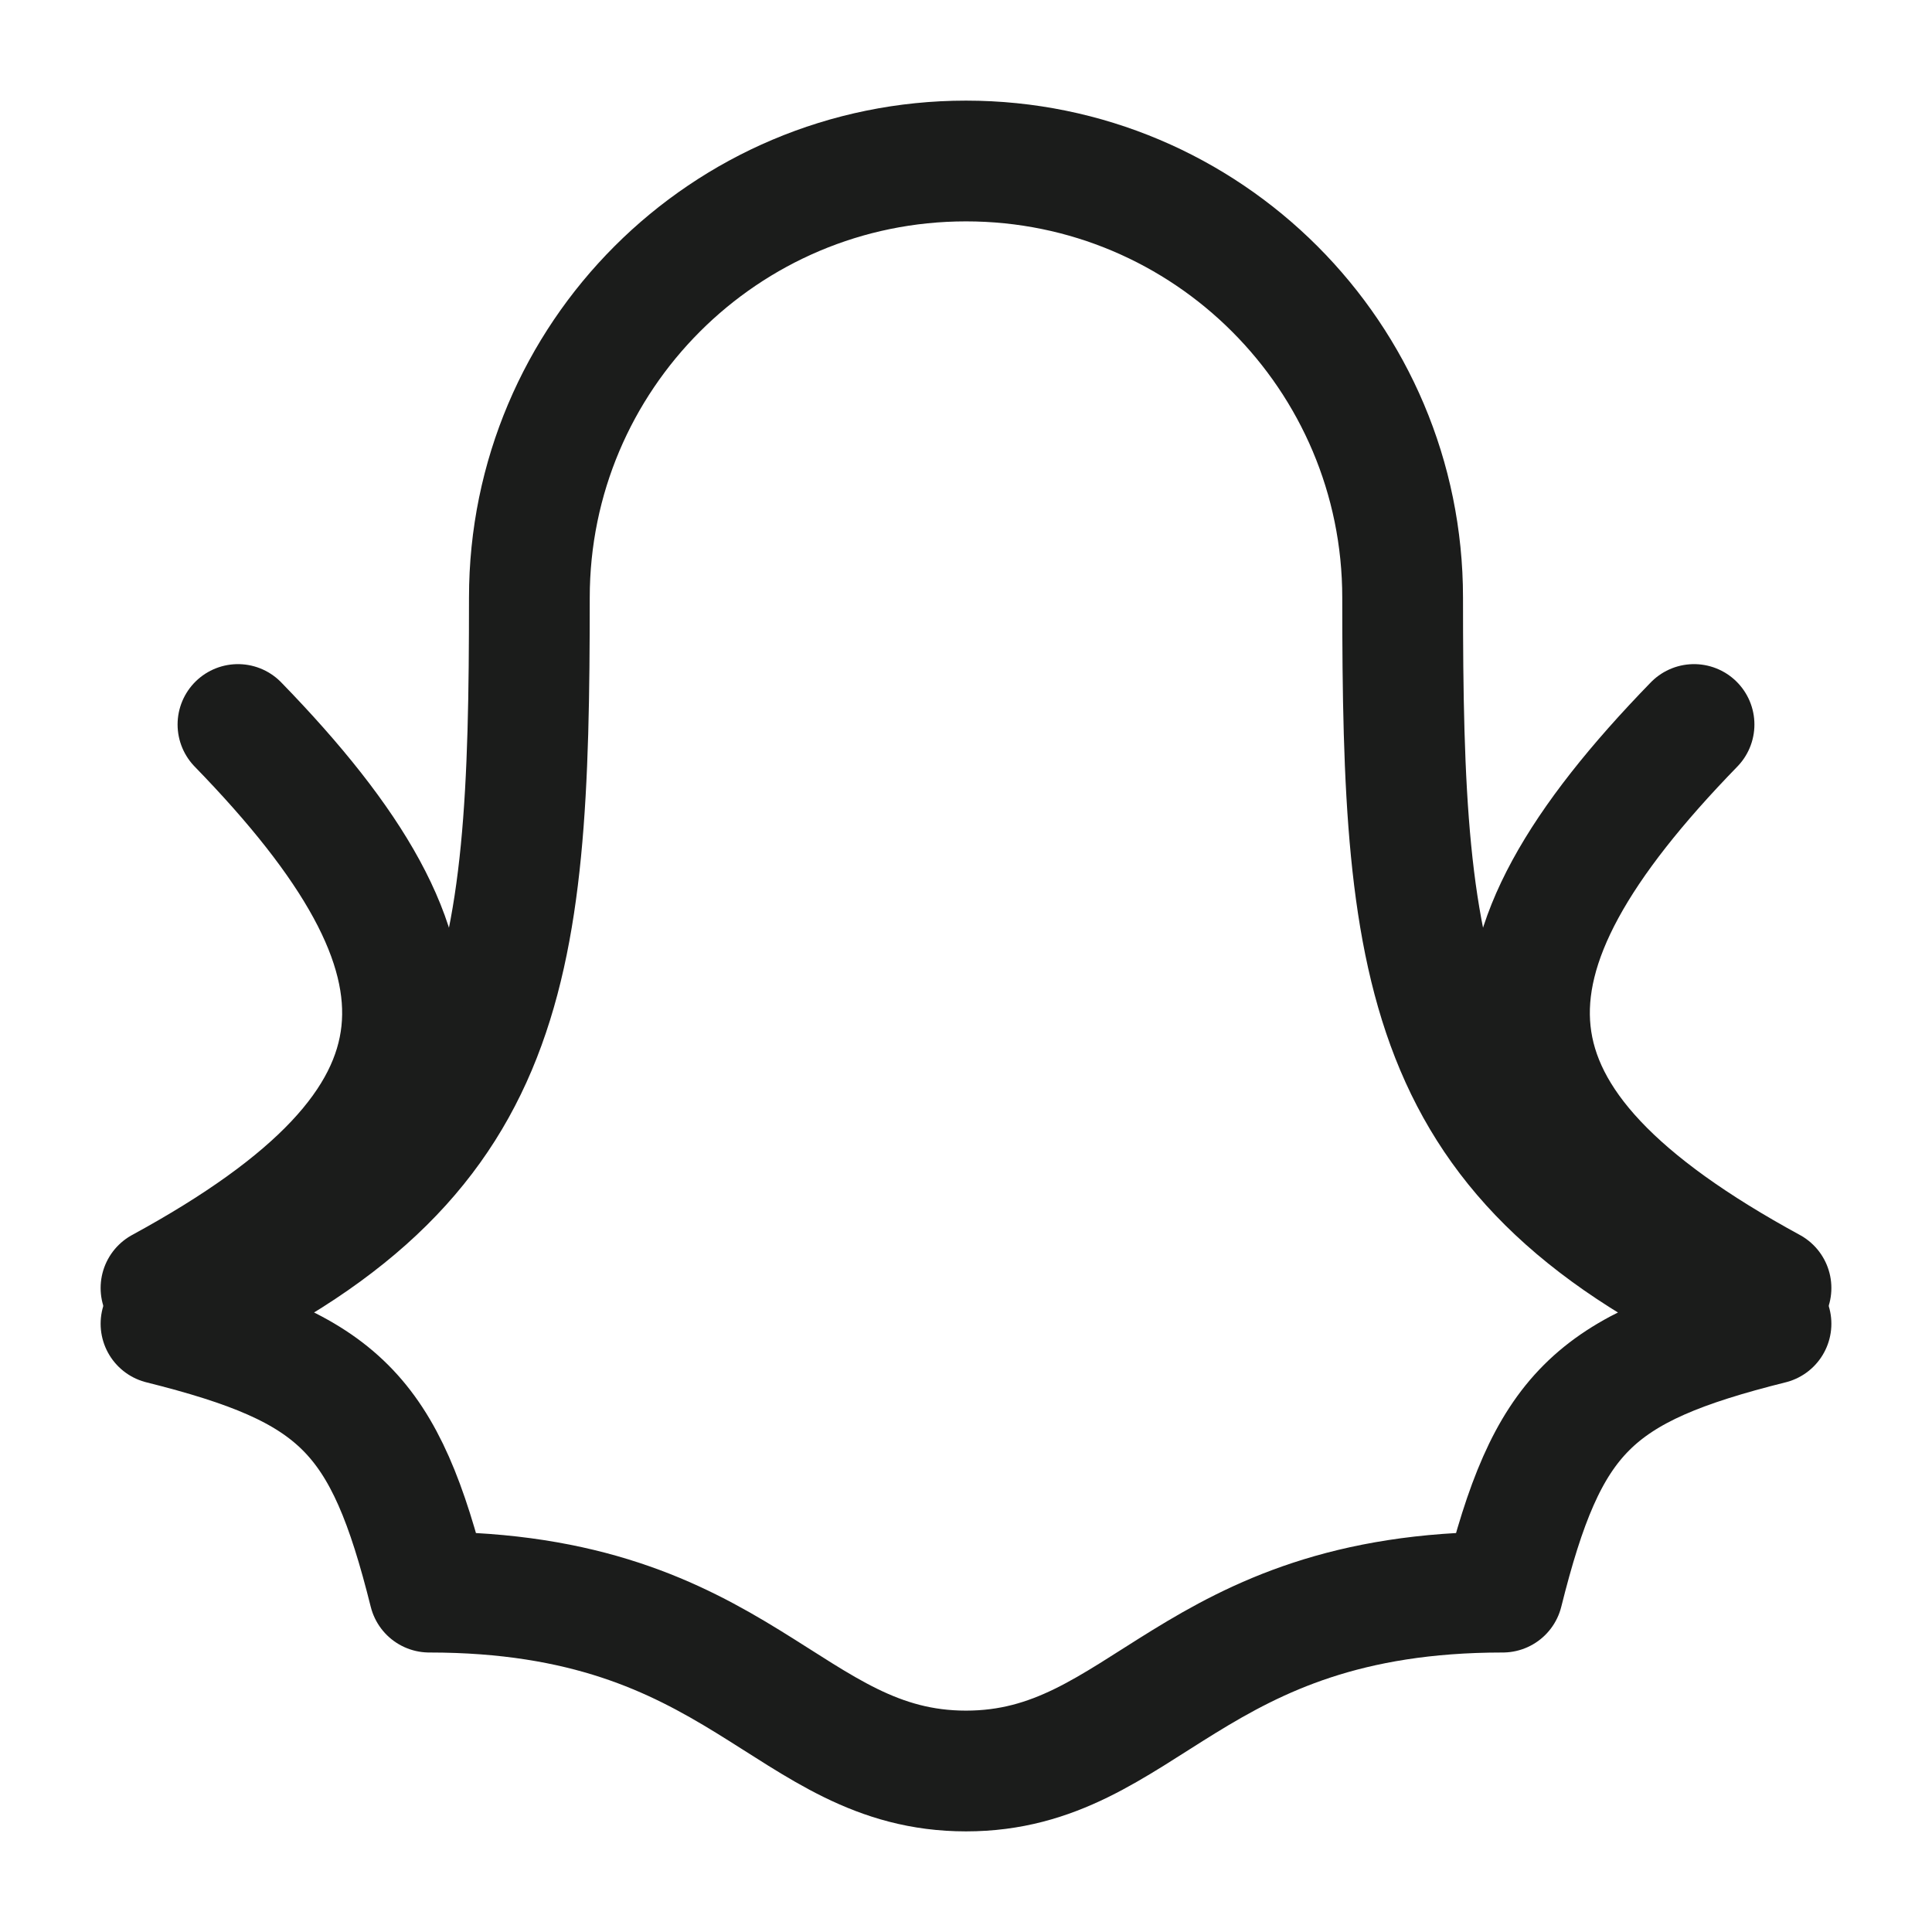
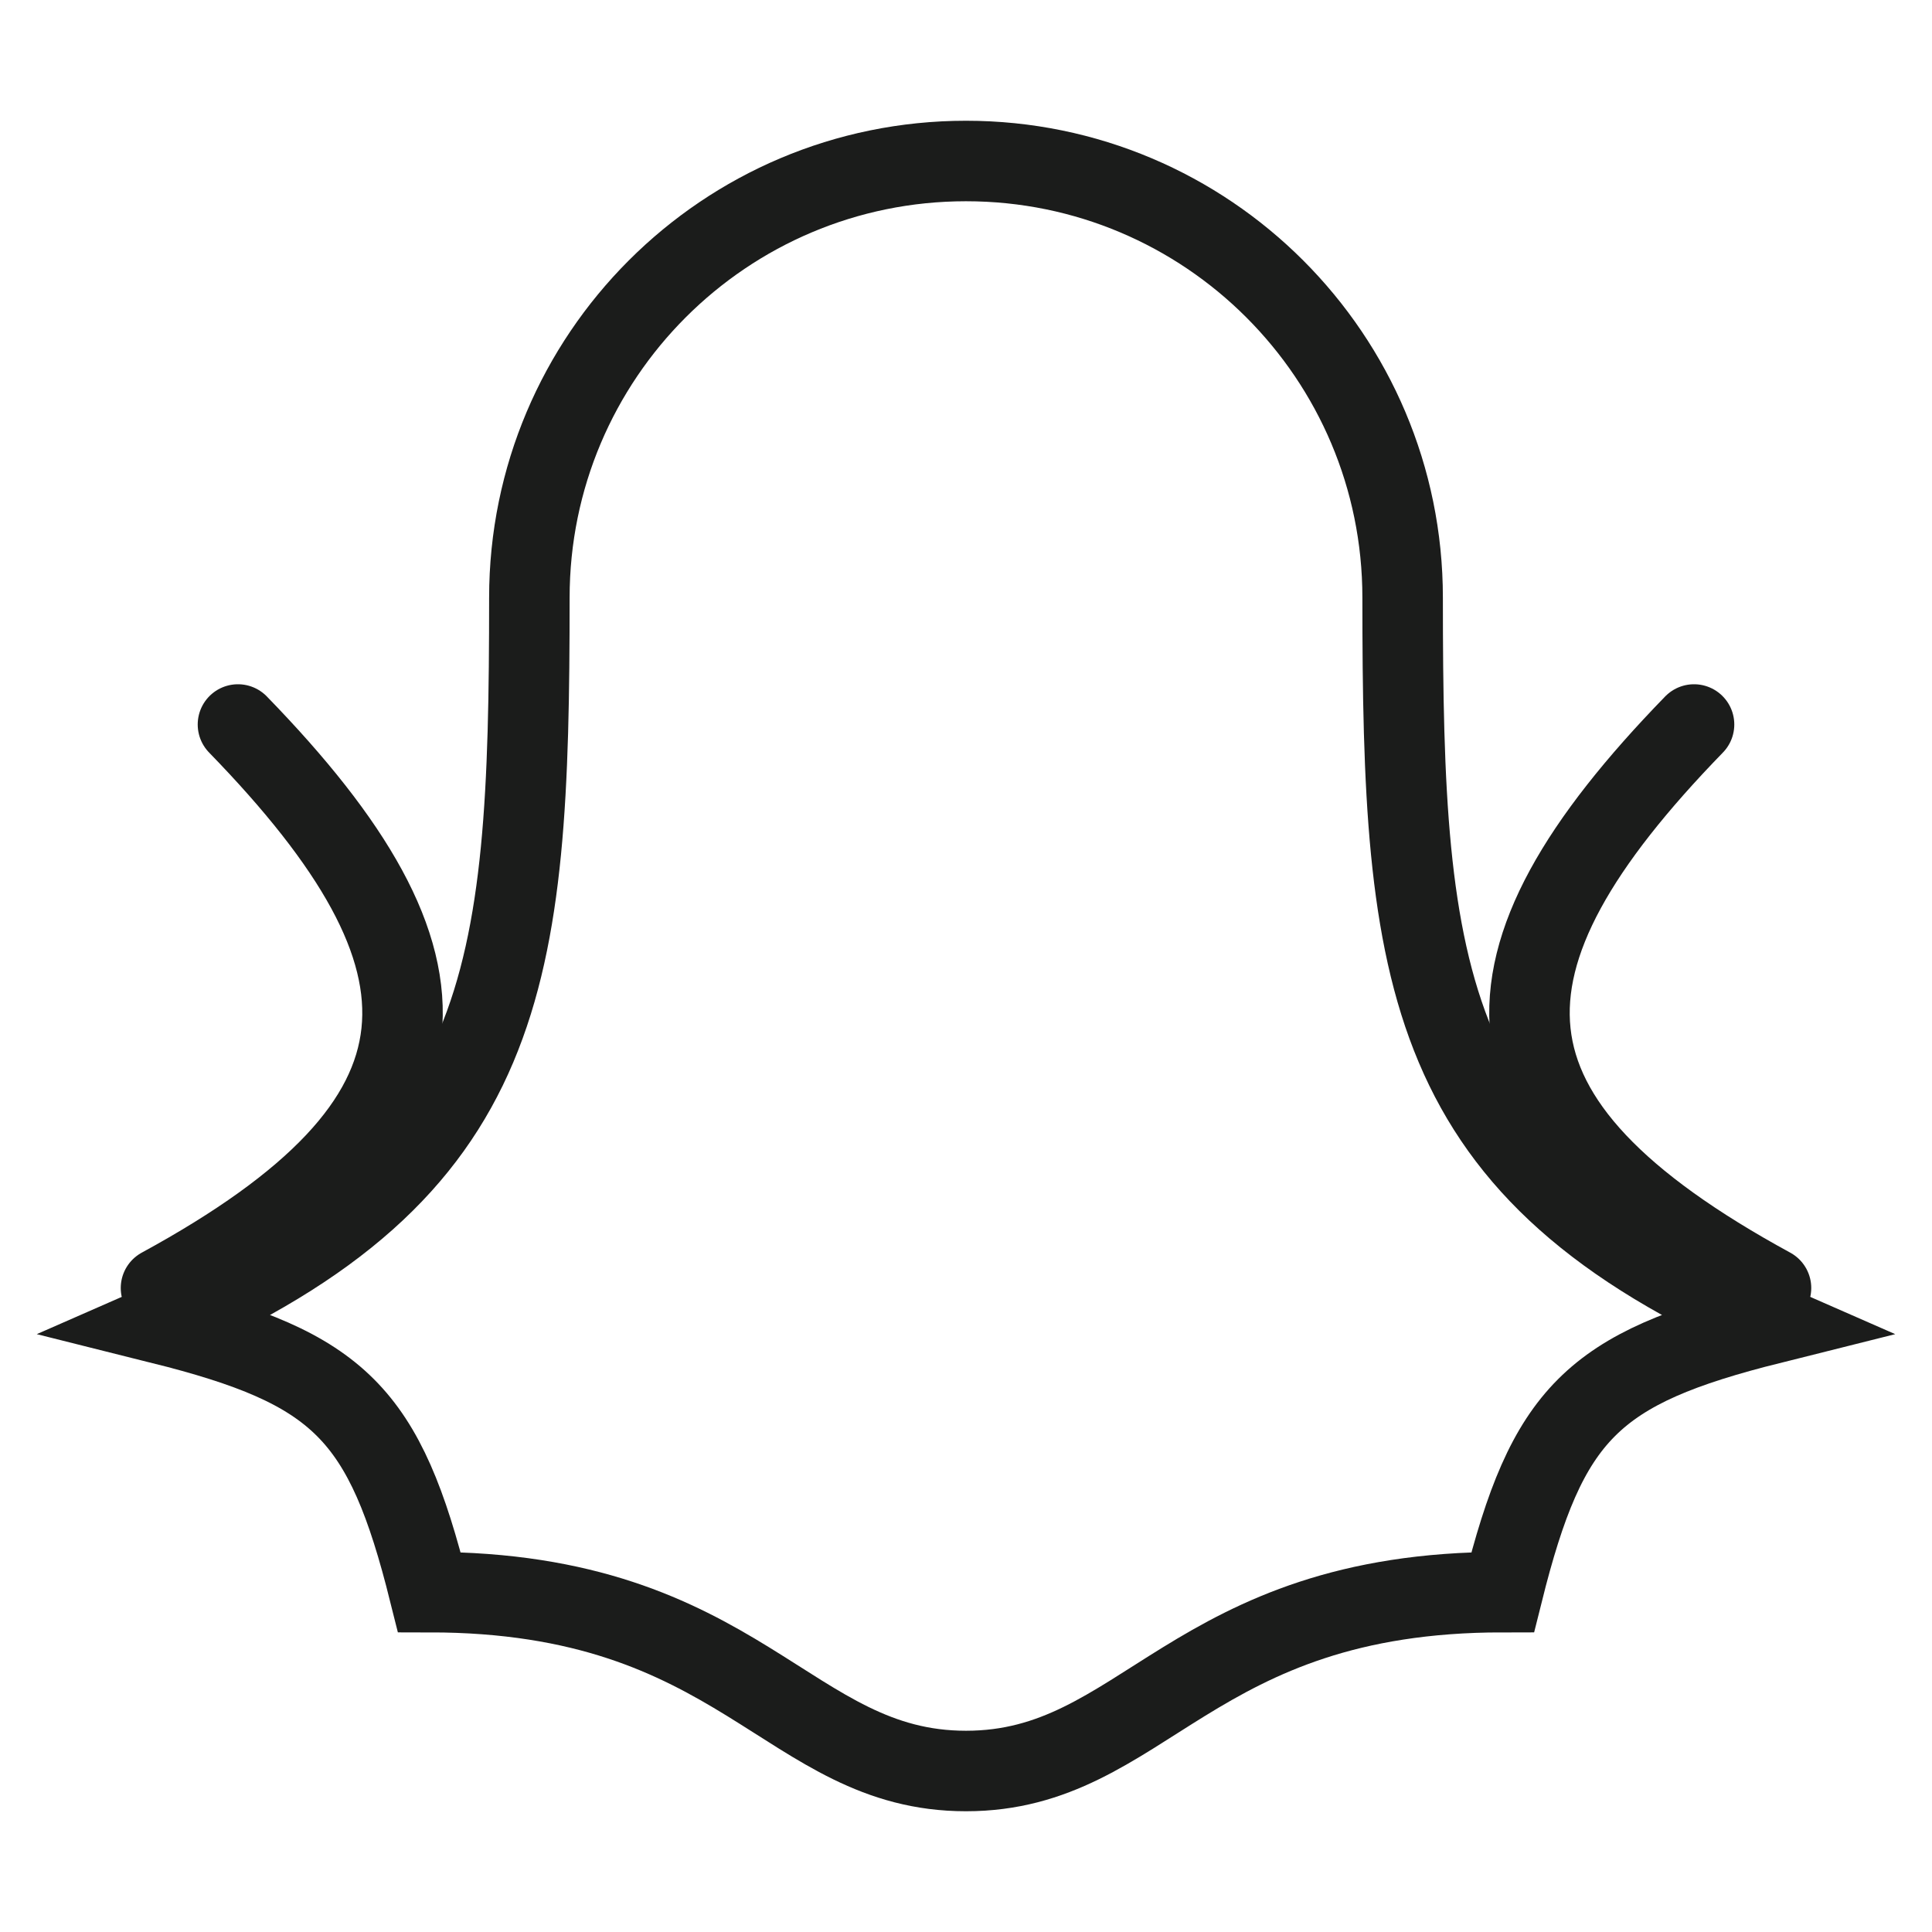
<svg xmlns="http://www.w3.org/2000/svg" width="24" height="24" viewBox="0 0 24 24" fill="none">
-   <path d="M6.576 7.424C6.576 4.429 9.004 2 12 2C14.996 2 17.424 4.429 17.424 7.424C17.424 12.172 17.661 14.546 22 16.444C19.778 17 19.222 17.556 18.667 19.778C14.778 19.778 14.222 22 12 22C9.778 22 9.222 19.778 5.333 19.778C4.778 17.556 4.222 17 2 16.444C6.339 14.546 6.576 12.172 6.576 7.424Z" stroke="#1B1C1B" stroke-width="1.5" stroke-linecap="round" stroke-linejoin="round" />
-   <path d="M2 16C5.824 13.917 5.824 11.95 2.956 9" stroke="#1B1C1B" stroke-width="1.5" stroke-linecap="round" />
-   <path d="M22 16C18.176 13.917 18.176 11.95 21.044 9" stroke="#1B1C1B" stroke-width="1.5" stroke-linecap="round" />
+   <path d="M6.576 7.424C6.576 4.429 9.004 2 12 2C14.996 2 17.424 4.429 17.424 7.424C17.424 12.172 17.661 14.546 22 16.444C19.778 17 19.222 17.556 18.667 19.778C14.778 19.778 14.222 22 12 22C9.778 22 9.222 19.778 5.333 19.778C4.778 17.556 4.222 17 2 16.444C6.339 14.546 6.576 12.172 6.576 7.424Z" stroke="#1B1C1B" strokeWidth="1.5" stroke-linecap="round" strokeLinejoin="round" />
+   <path d="M2 16C5.824 13.917 5.824 11.95 2.956 9" stroke="#1B1C1B" strokeWidth="1.5" stroke-linecap="round" />
+   <path d="M22 16C18.176 13.917 18.176 11.95 21.044 9" stroke="#1B1C1B" strokeWidth="1.5" stroke-linecap="round" />
</svg>
